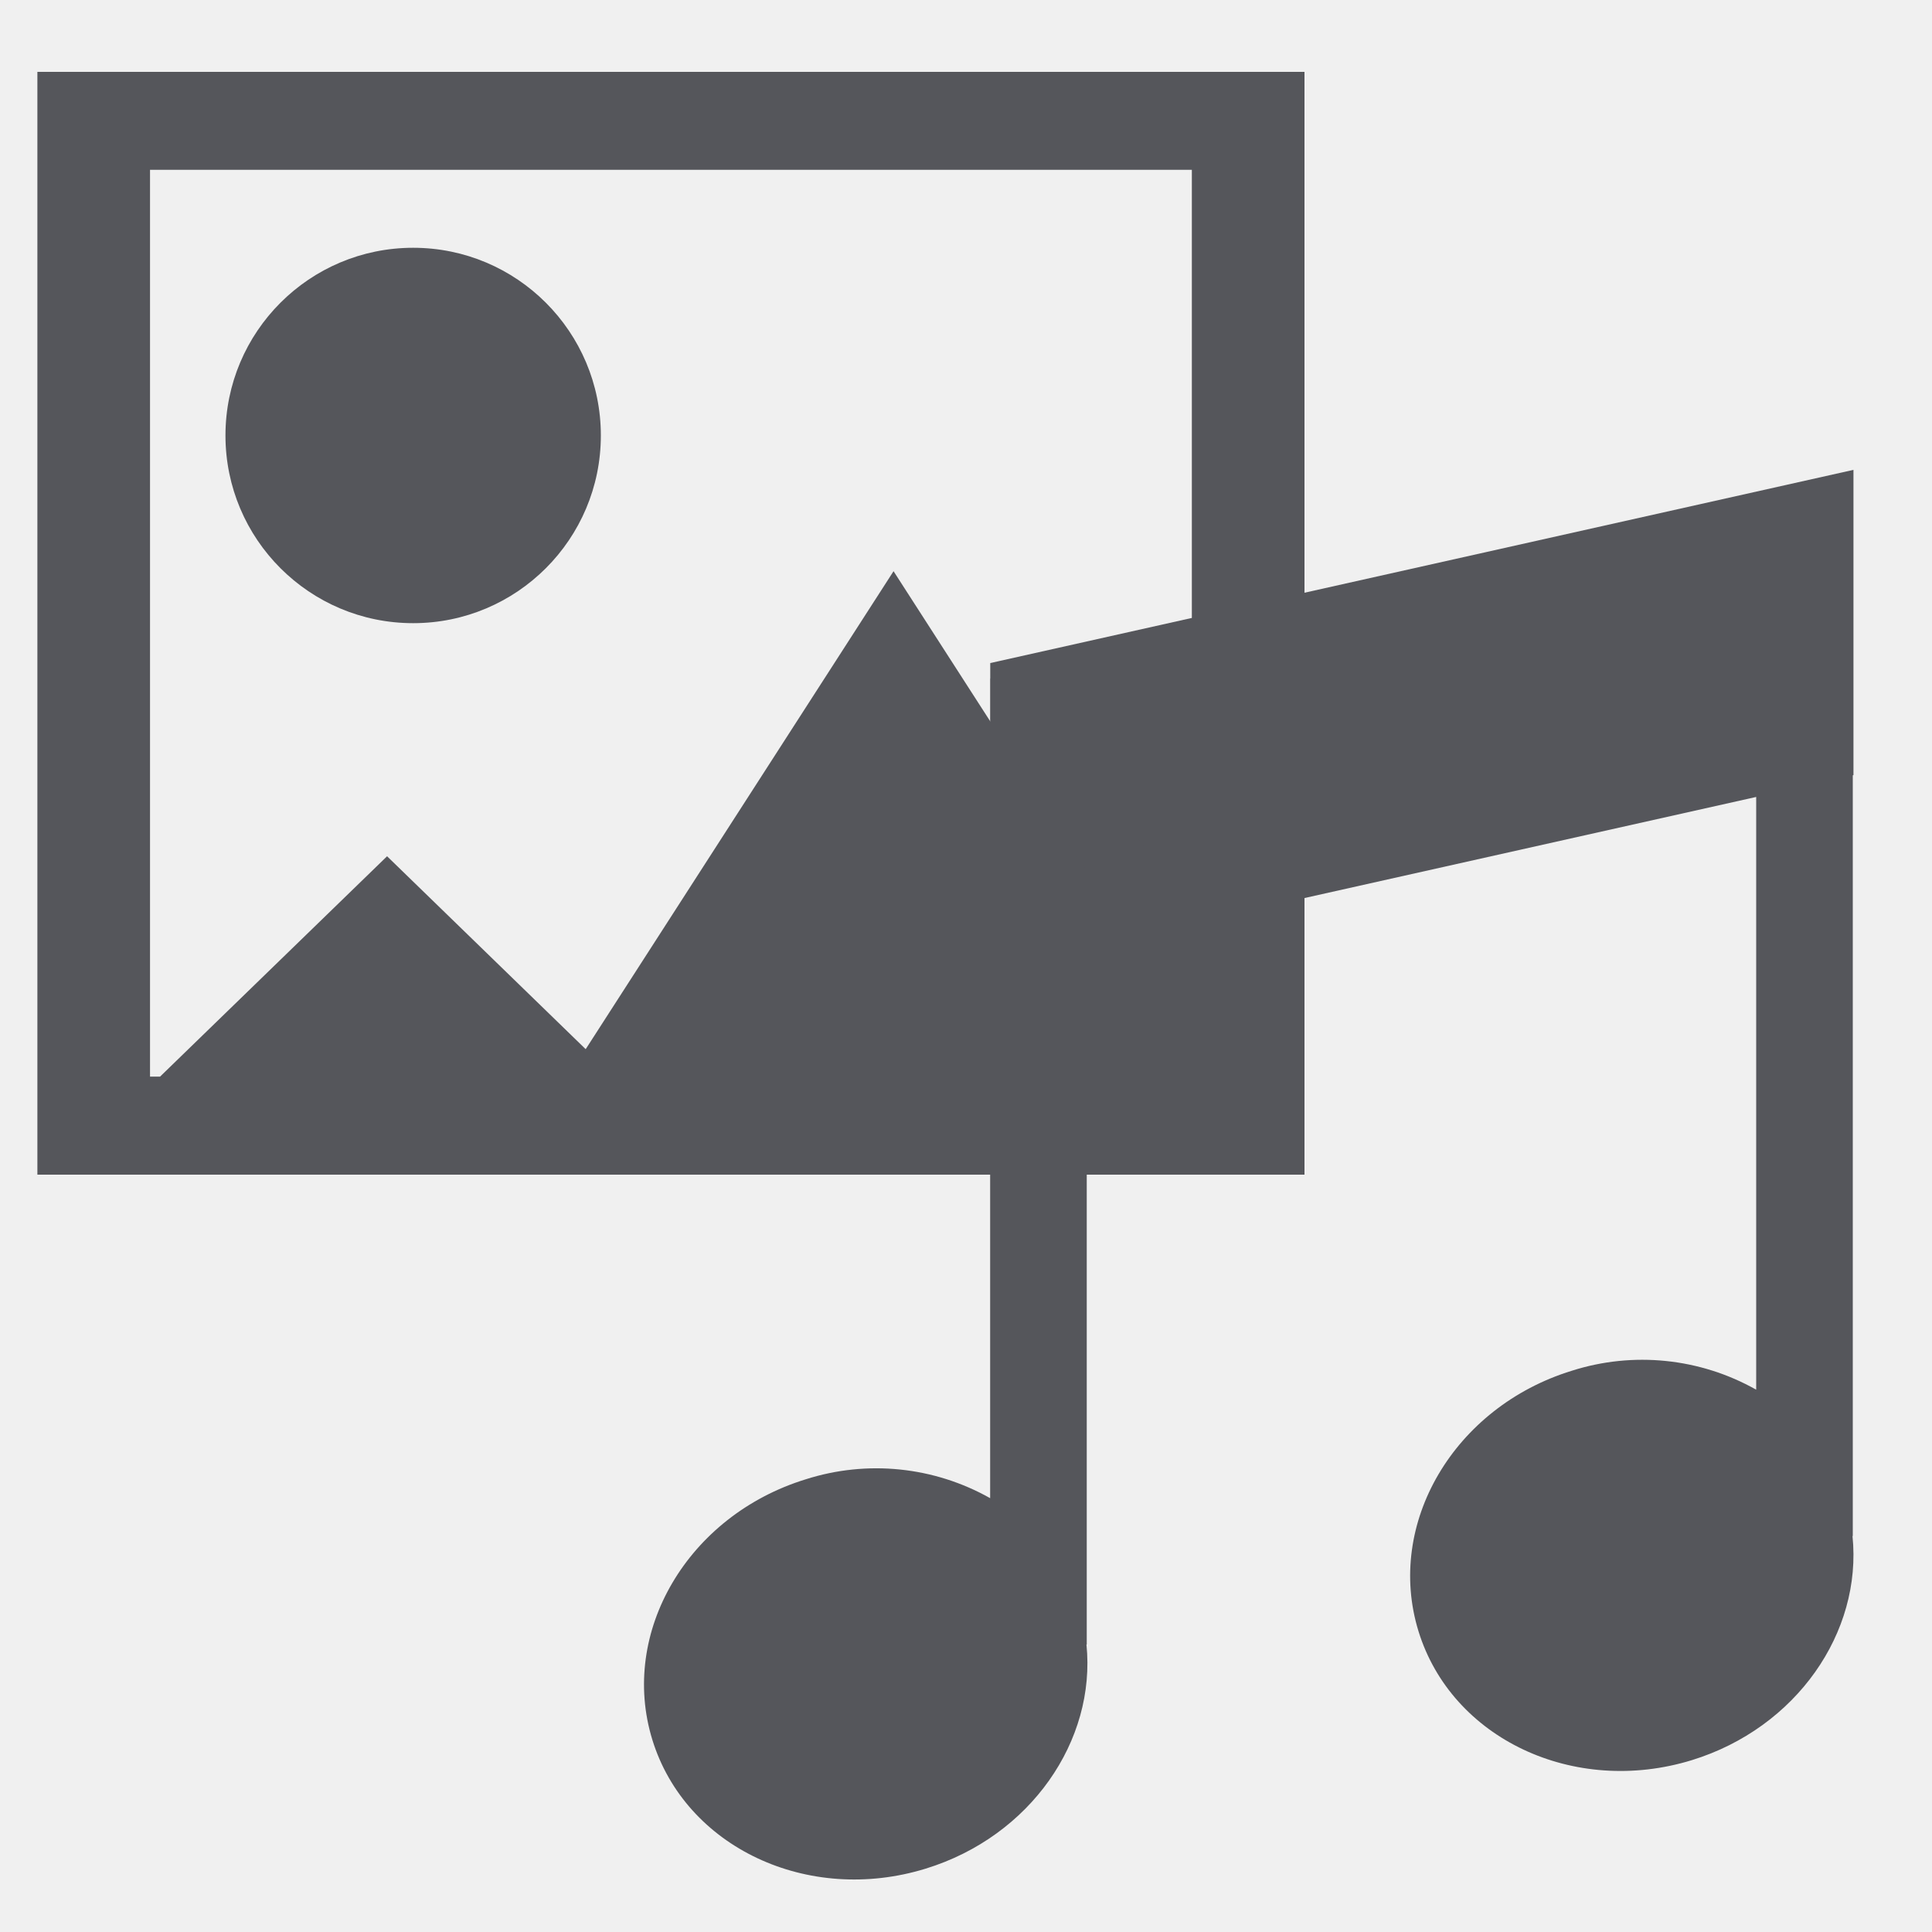
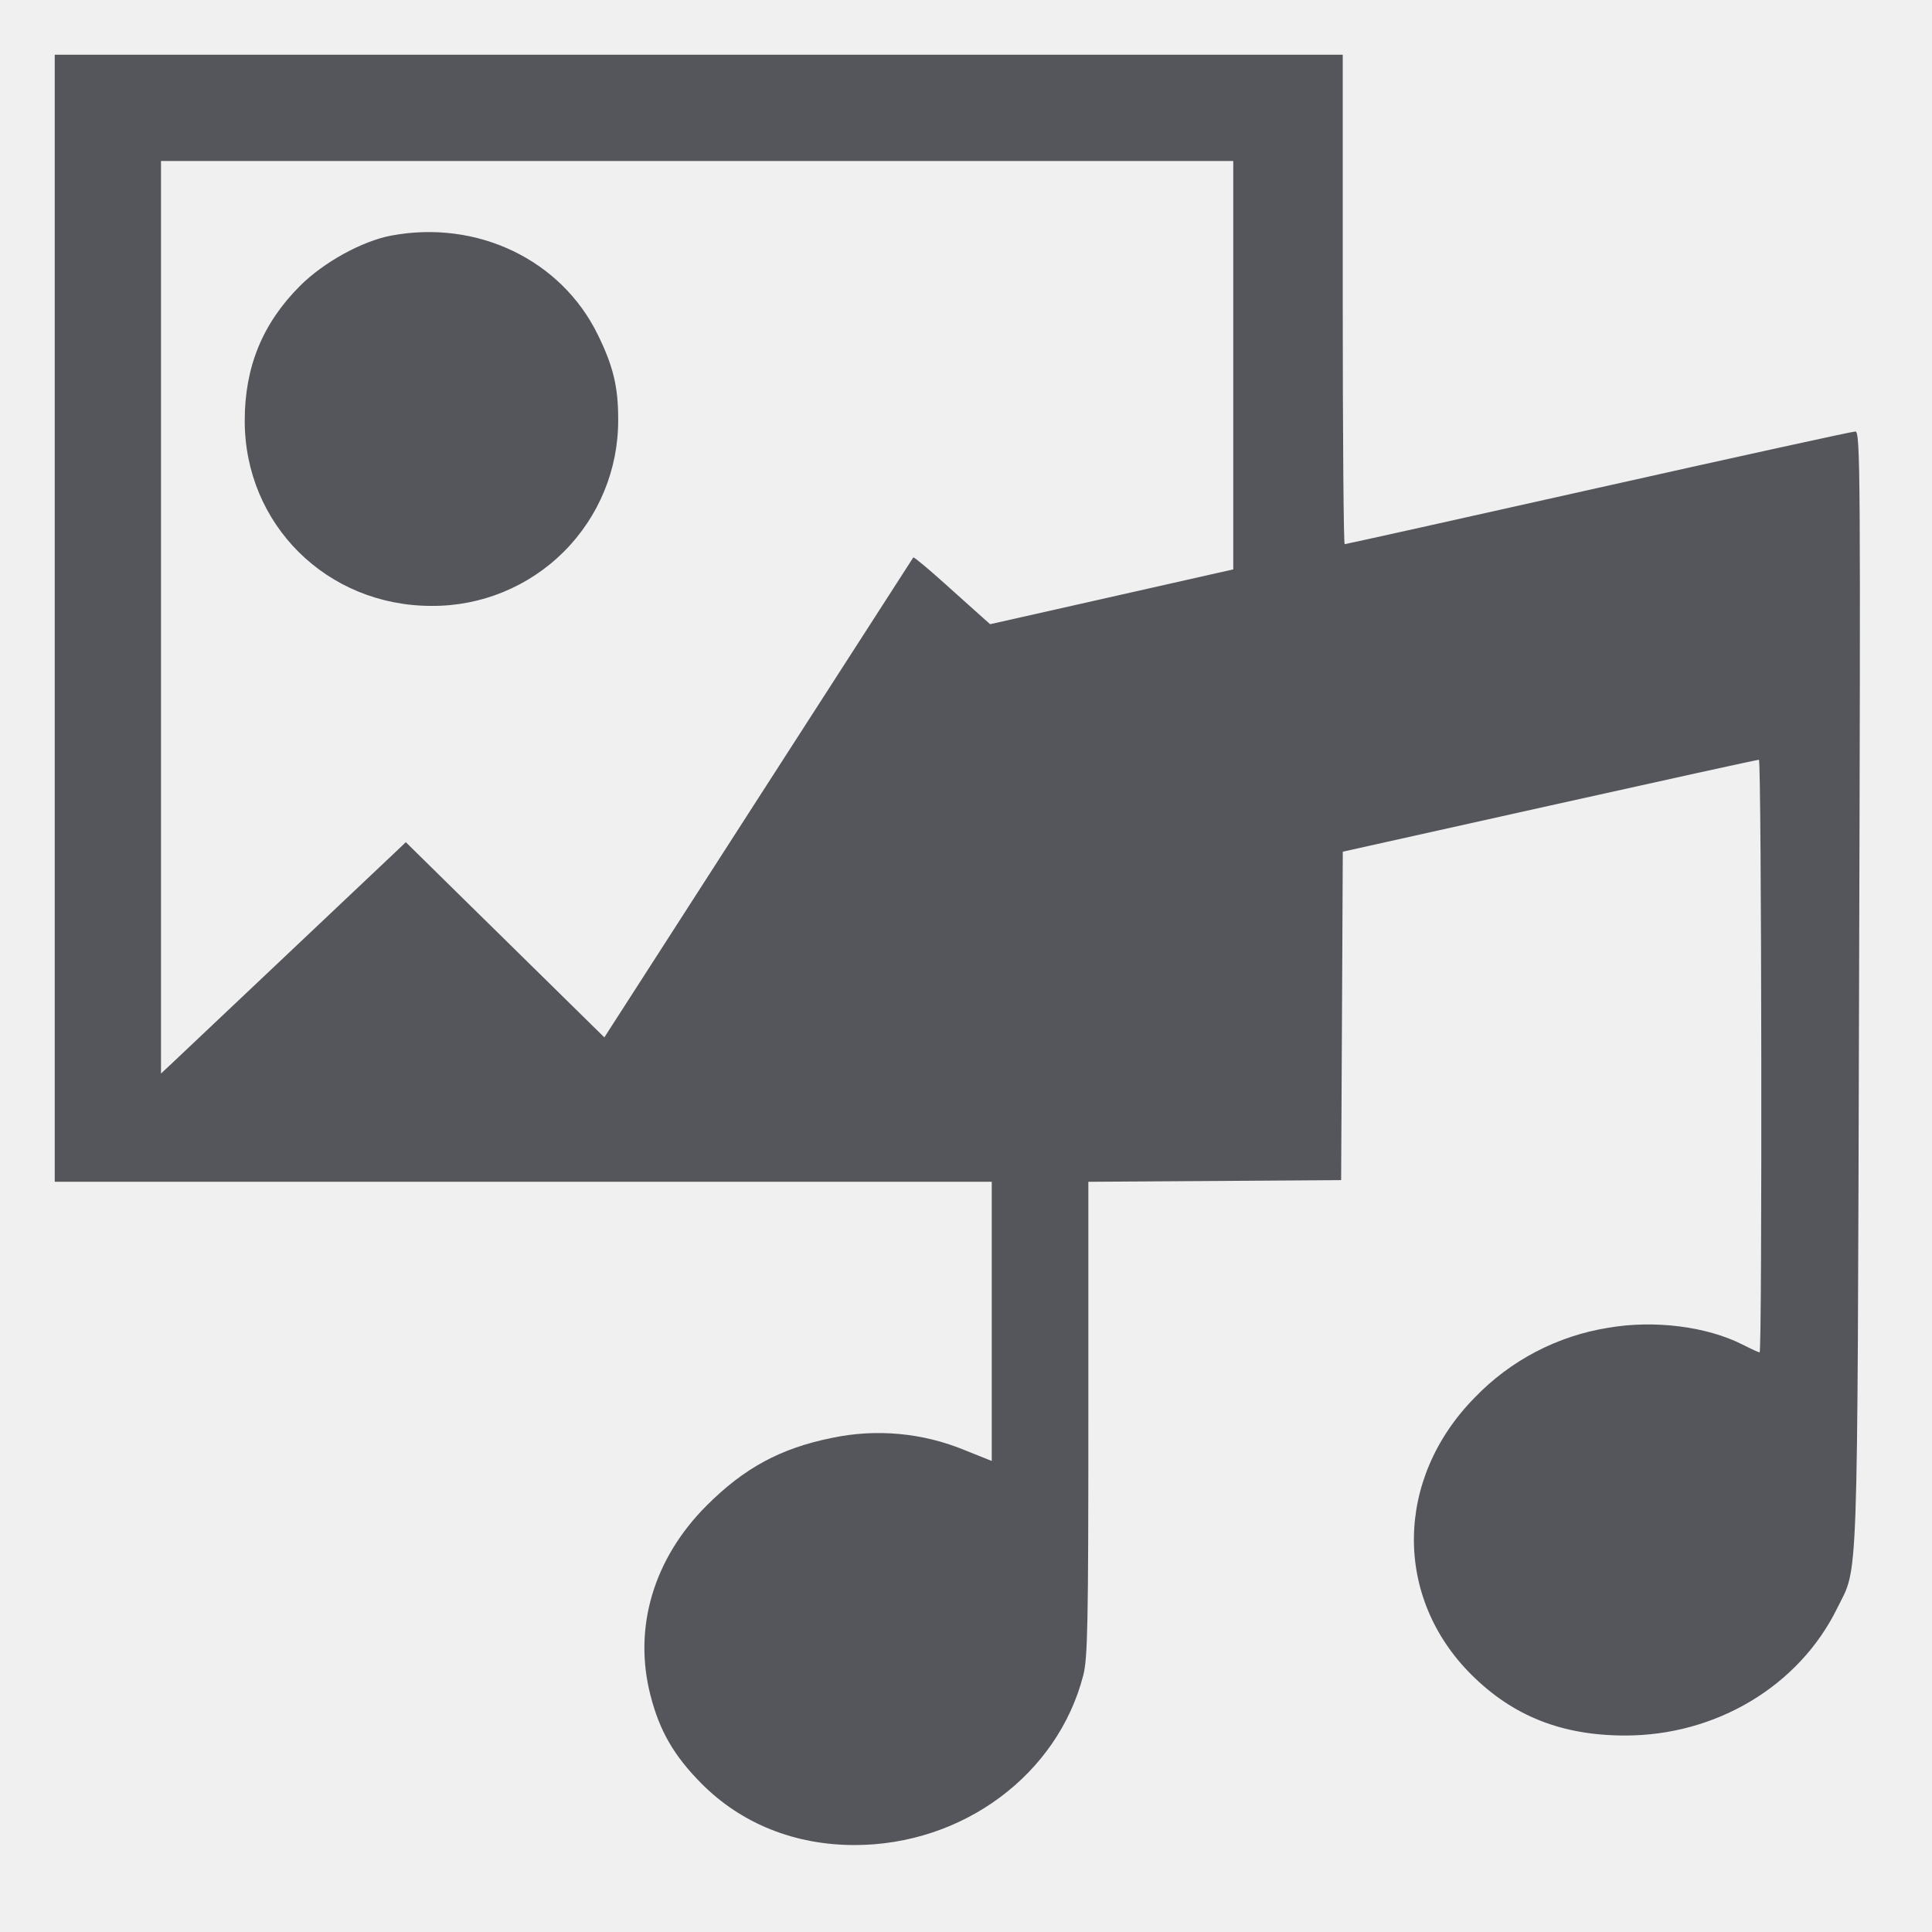
- <svg xmlns="http://www.w3.org/2000/svg" width="20" height="20" fill="none">
-   <g clip-path="url(#a)" fill-rule="evenodd" clip-rule="evenodd" fill="#55565B">
-     <path d="m19.187 4.864-8.936 2v.16h-.001v8.485a2.401 2.401 0 0 0-1.91-.195c-1.22.376-1.93 1.583-1.587 2.696.343 1.113 1.61 1.71 2.83 1.334 1.084-.334 1.765-1.324 1.664-2.32h.003V9.801l6.93-1.551v6.136a2.401 2.401 0 0 0-1.909-.196c-1.22.376-1.93 1.583-1.587 2.696.343 1.113 1.61 1.71 2.83 1.335 1.083-.334 1.765-1.324 1.663-2.32h.003V8.026l.007-.002v-3.16Z" />
-     <path d="M13.504.744H.387V12.16h13.117V.744Zm-1.166 1.014H1.553v9.387h.104l2.35-2.281 2.056 1.997L9.25 5.913l2.131 3.309.395-.554.562.788V1.758ZM6.22 4.508a1.943 1.943 0 1 1-3.886 0 1.943 1.943 0 0 1 3.886 0Z" />
-   </g>
-   <defs>
-     <clipPath id="a">
-       <path fill="#fff" d="M0 0h20v20H0z" />
-     </clipPath>
-   </defs>
+ <svg xmlns="http://www.w3.org/2000/svg" height="36" viewBox="0 0 36 36" width="36">
+   <path d="m1.02 11.52v10.5h17.46v5.203l-.495-.198a4.21 4.21 0 0 0 -2.493-.23c-.951.194-1.625.559-2.324 1.258-.989.988-1.371 2.274-1.049 3.531.171.672.441 1.137.96 1.658.74.741 1.733 1.138 2.846 1.138 2.017-.002 3.781-1.311 4.26-3.162.082-.317.095-.954.095-4.781v-4.416l2.355-.015 2.355-.016.016-3.06.015-3.06 3.855-.858c2.12-.472 3.874-.857 3.899-.855.05.003.063 11.043.013 11.043-.018 0-.161-.066-.319-.146-.669-.339-1.648-.461-2.5-.313a4.415 4.415 0 0 0 -2.489 1.3c-1.49 1.513-1.514 3.723-.058 5.169.774.768 1.682 1.127 2.853 1.129 1.701.003 3.245-.922 3.957-2.369.4-.812.375-.108.409-11.535.029-9.661.024-10.395-.069-10.395-.055 0-2.21.472-4.79 1.05-2.579.578-4.706 1.05-4.726 1.05s-.036-2.052-.036-4.56v-4.56h-24v10.5m21.96-4.715v3.805l-.555.125-2.265.511-1.71.385-.15-.133-.707-.634c-.306-.275-.565-.49-.575-.477s-1.309 2.03-2.887 4.483l-2.87 4.46-.905-.89-1.85-1.818-.944-.929-.256.243-4.081 3.857-.225.211v-17.004h19.98zm-15.69-2.415c-.545.102-1.263.499-1.703.94-.696.699-1.027 1.507-1.027 2.51 0 1.932 1.531 3.45 3.48 3.45a3.453 3.453 0 0 0 3.479-3.472c.001-.606-.09-.989-.378-1.578-.682-1.399-2.248-2.151-3.851-1.85" fill="#55565b" />
</svg>
